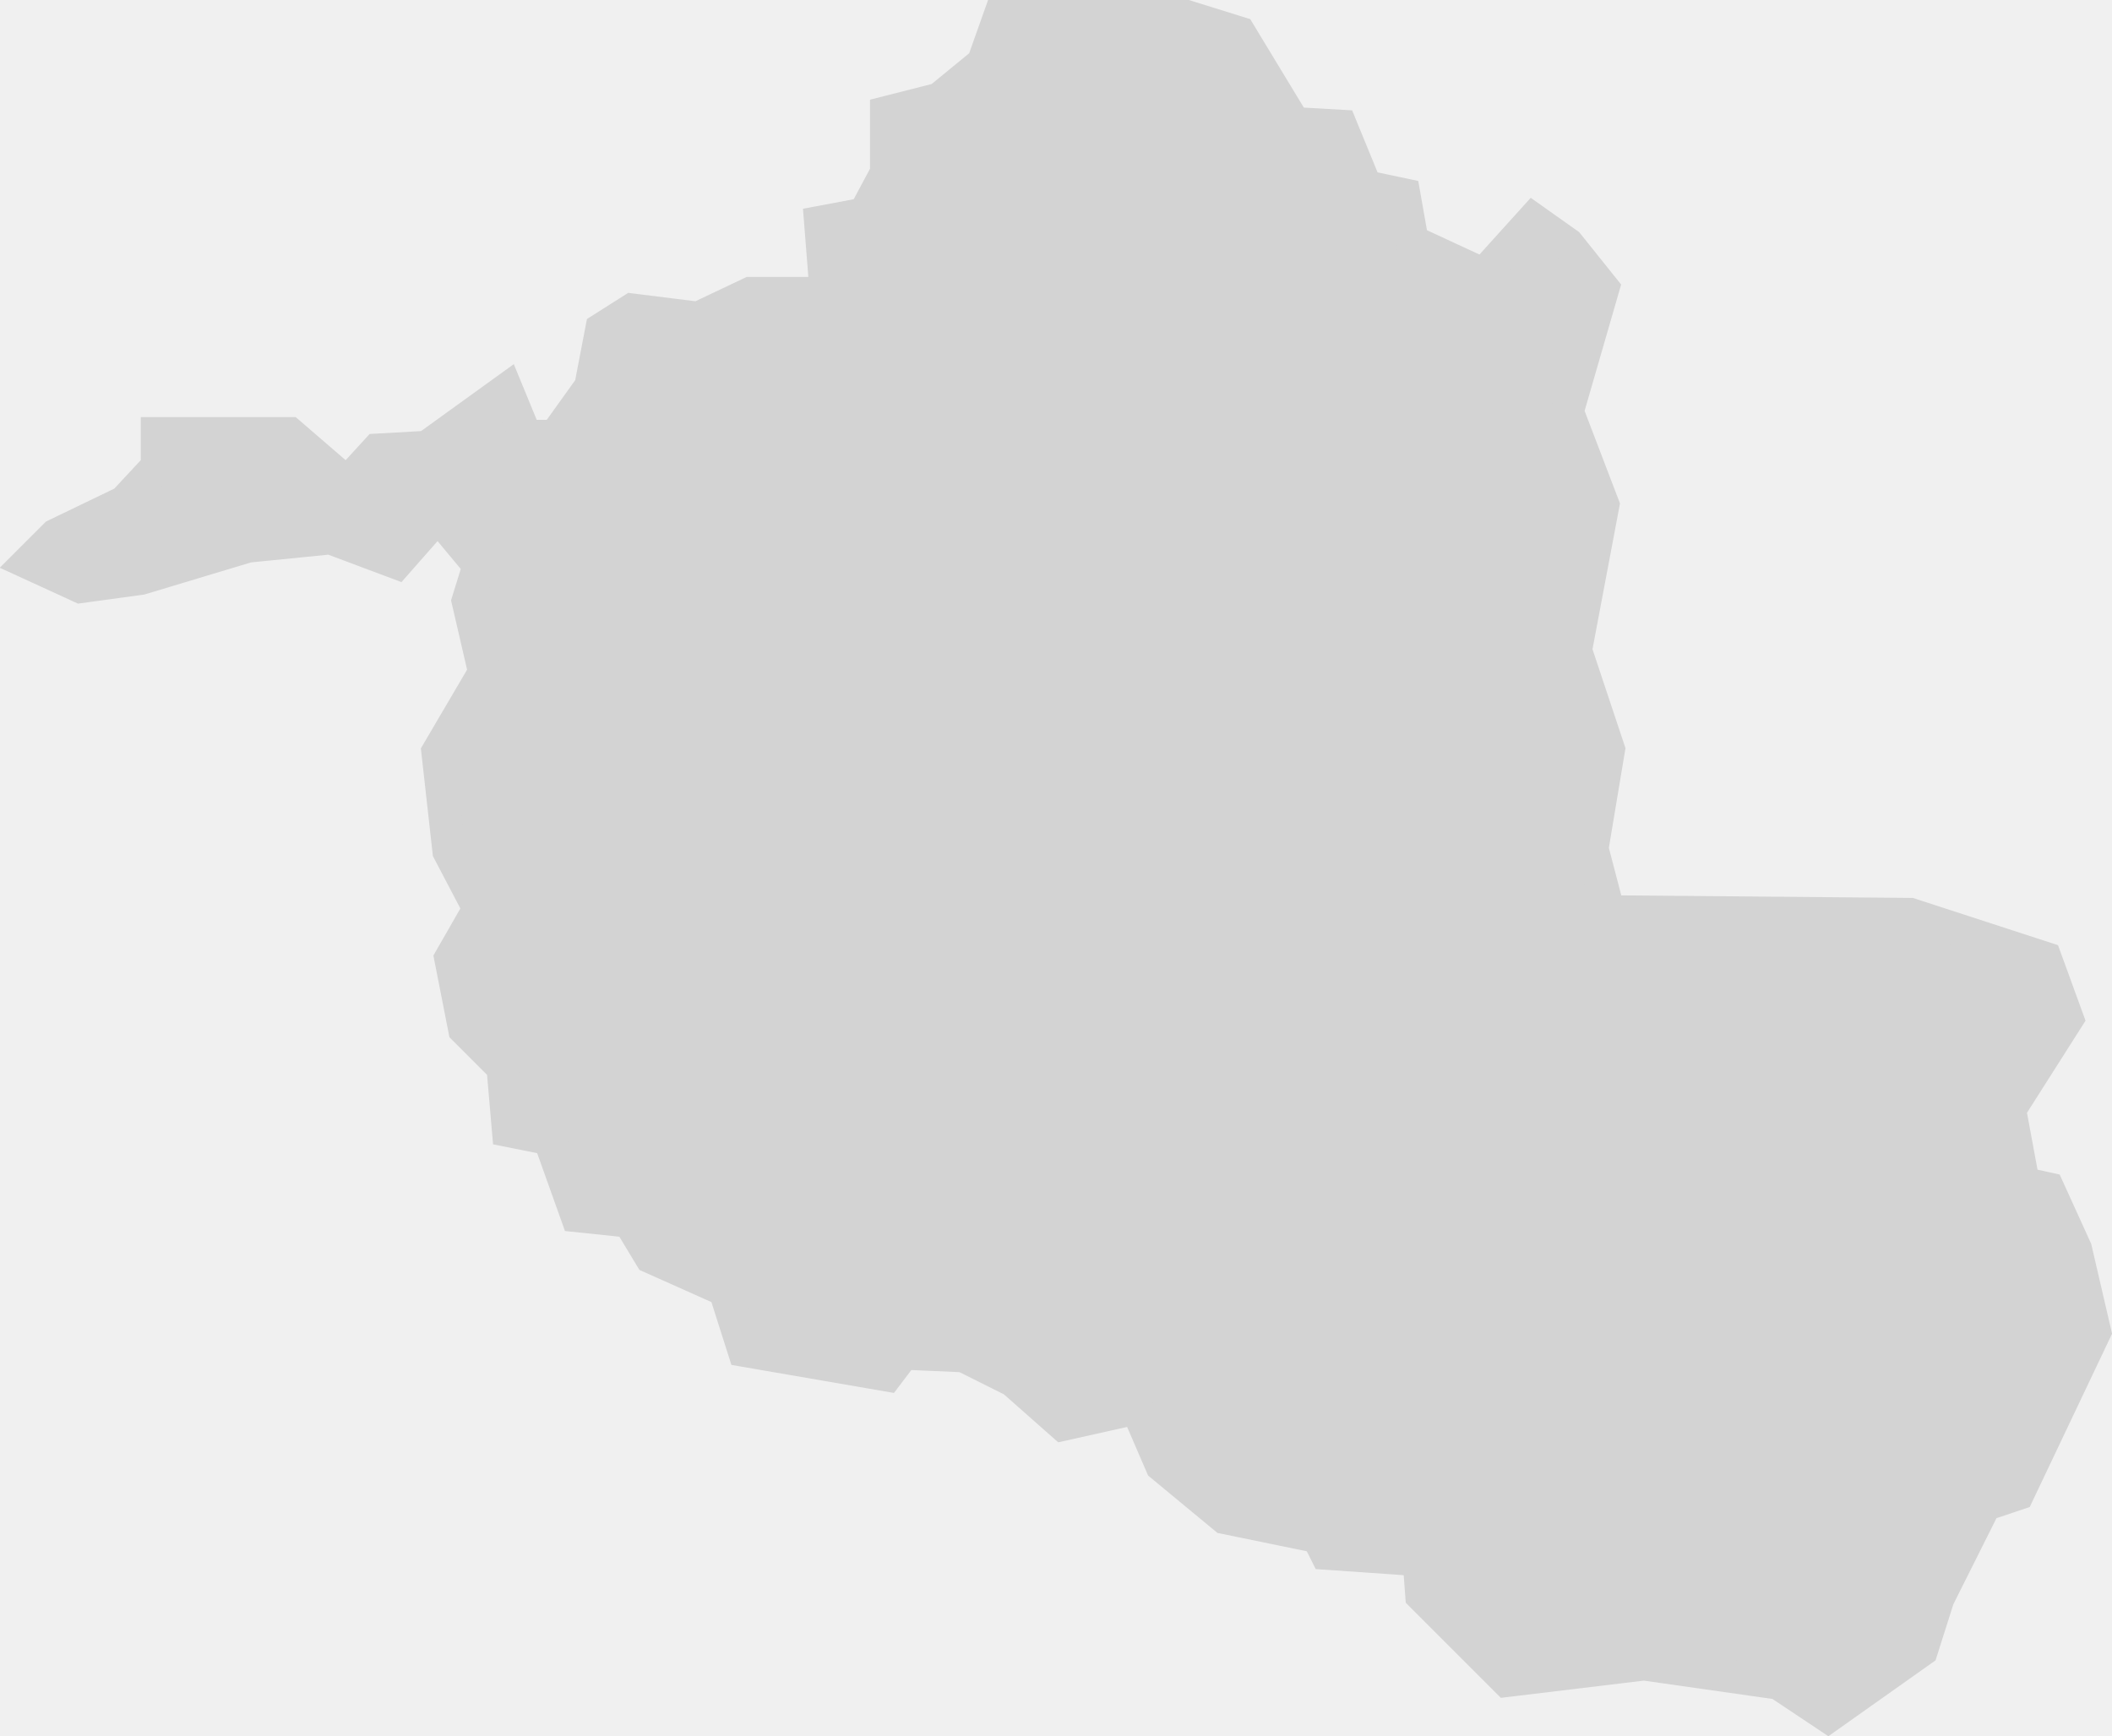
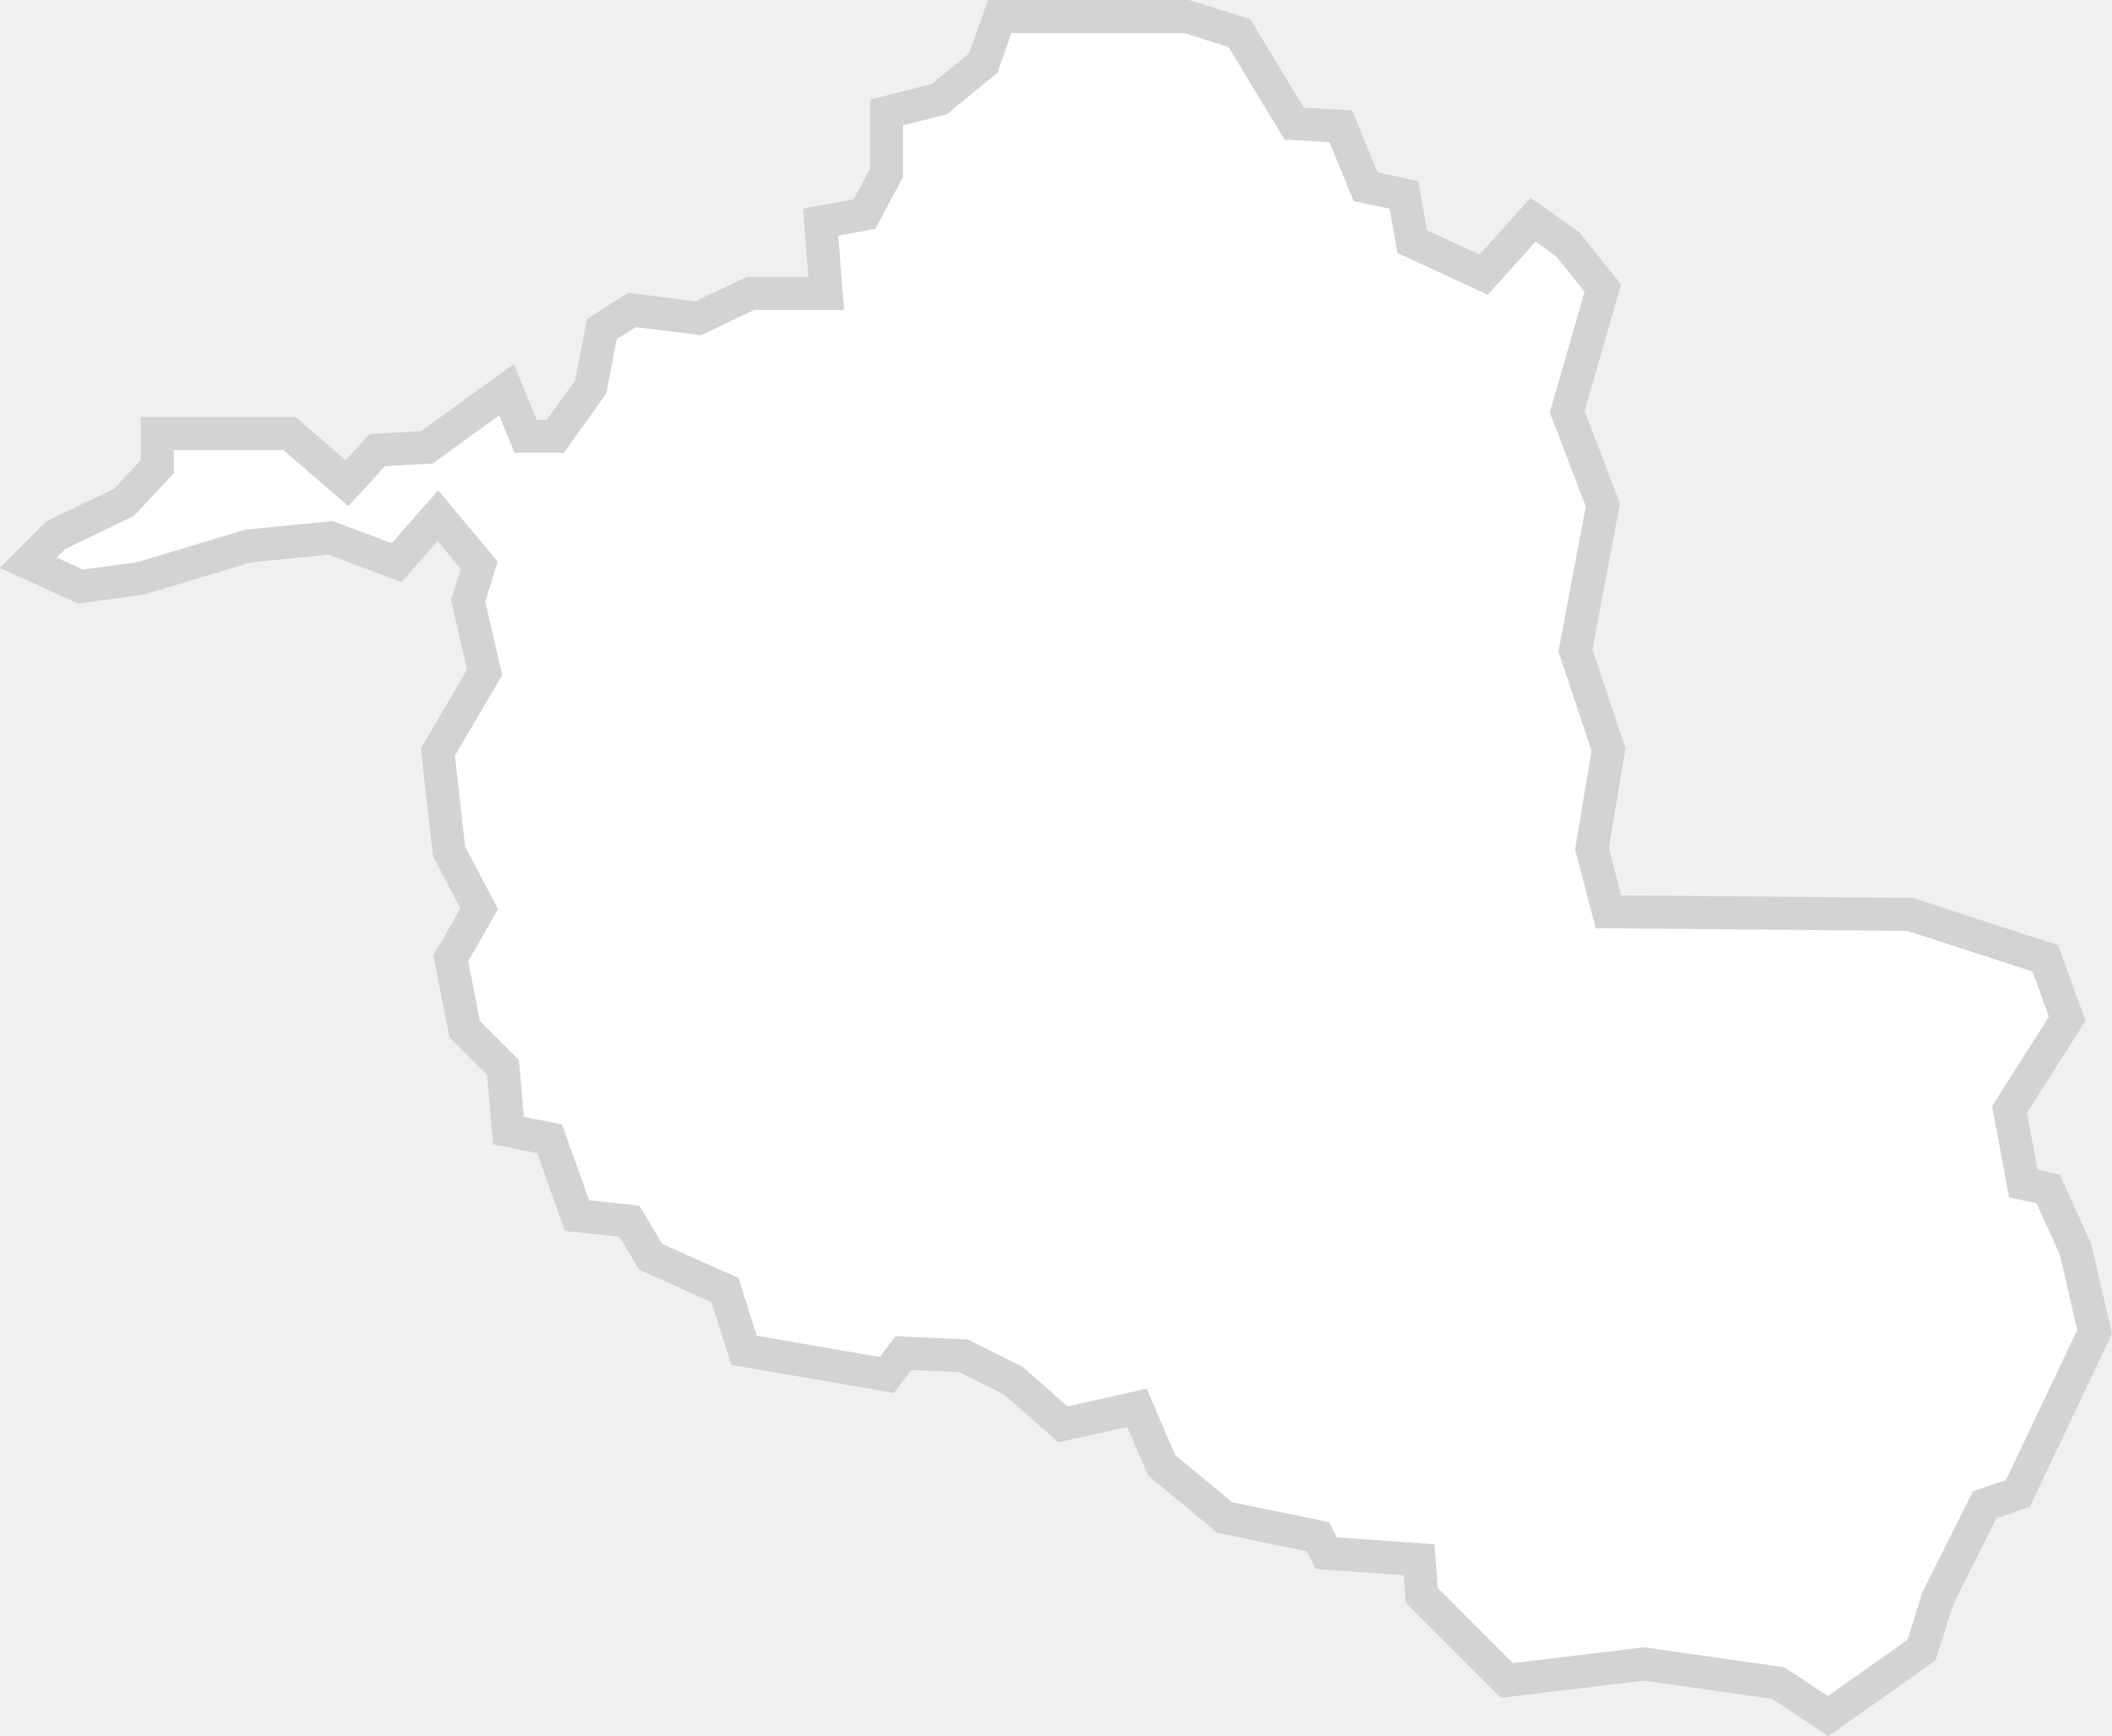
<svg xmlns="http://www.w3.org/2000/svg" viewBox="0 0 127.81 105.01">
  <defs>
-     <style>.cls-1{fill:#d3d3d3;stroke:#d3d3d3;stroke-miterlimit:10;stroke-width:2px;}</style>
+     <style>.cls-1{fill:#fff;stroke:#d3d3d3;stroke-miterlimit:10;stroke-width:2px;}</style>
  </defs>
  <g id="Camada_2" data-name="Camada 2">
    <g id="_3D" data-name="3D">
      <path id="RO" class="cls-1" d="M94.87,14.78,97,17.44l-2.16,7.47L97,30.56l-1.66,8.8,2,6-1,6,1,3.82,18.26.16L123.77,58l1.33,3.65-3.49,5.49.83,4.48,1.5.33,1.66,3.65,1.16,5-4.65,9.79-2,.67-2.83,5.65-1,3.15-5.65,4-3-2-8.14-1.16-8.3,1-5.15-5.15-.16-2.16L80.26,94l-.5-1-5.64-1.16L70.3,88.68,68.8,85.2l-4.48,1-3-2.65-3-1.5-3.65-.16-1,1.32-8.64-1.49-1.16-3.65-4.48-2L38.08,73.9l-3.16-.33-1.66-4.65-2.49-.5-.33-3.82-2.32-2.32L27.28,58,29,55l-1.83-3.49-.67-6,2.83-4.82-1-4.32L29,34.21l-2.5-3L24,34.05l-4-1.5-5,.5L8.52,35l-3.65.5L1.71,34.05l1.66-1.66,4.15-2,2-2.15v-2h8l3.48,3,1.83-2,3-.17,4.82-3.48,1.16,2.82H33.6l2.15-3,.67-3.49,1.83-1.16,4,.5,3.16-1.5H50l-.34-4.31,2.66-.5,1.33-2.49V6.81L56.84,6,59.5,3.82,60.5,1H71.79L75,2l3.32,5.48,2.82.16,1.5,3.66,2.32.49.5,2.83,4.32,2,3-3.32Z" />
    </g>
  </g>
</svg>
